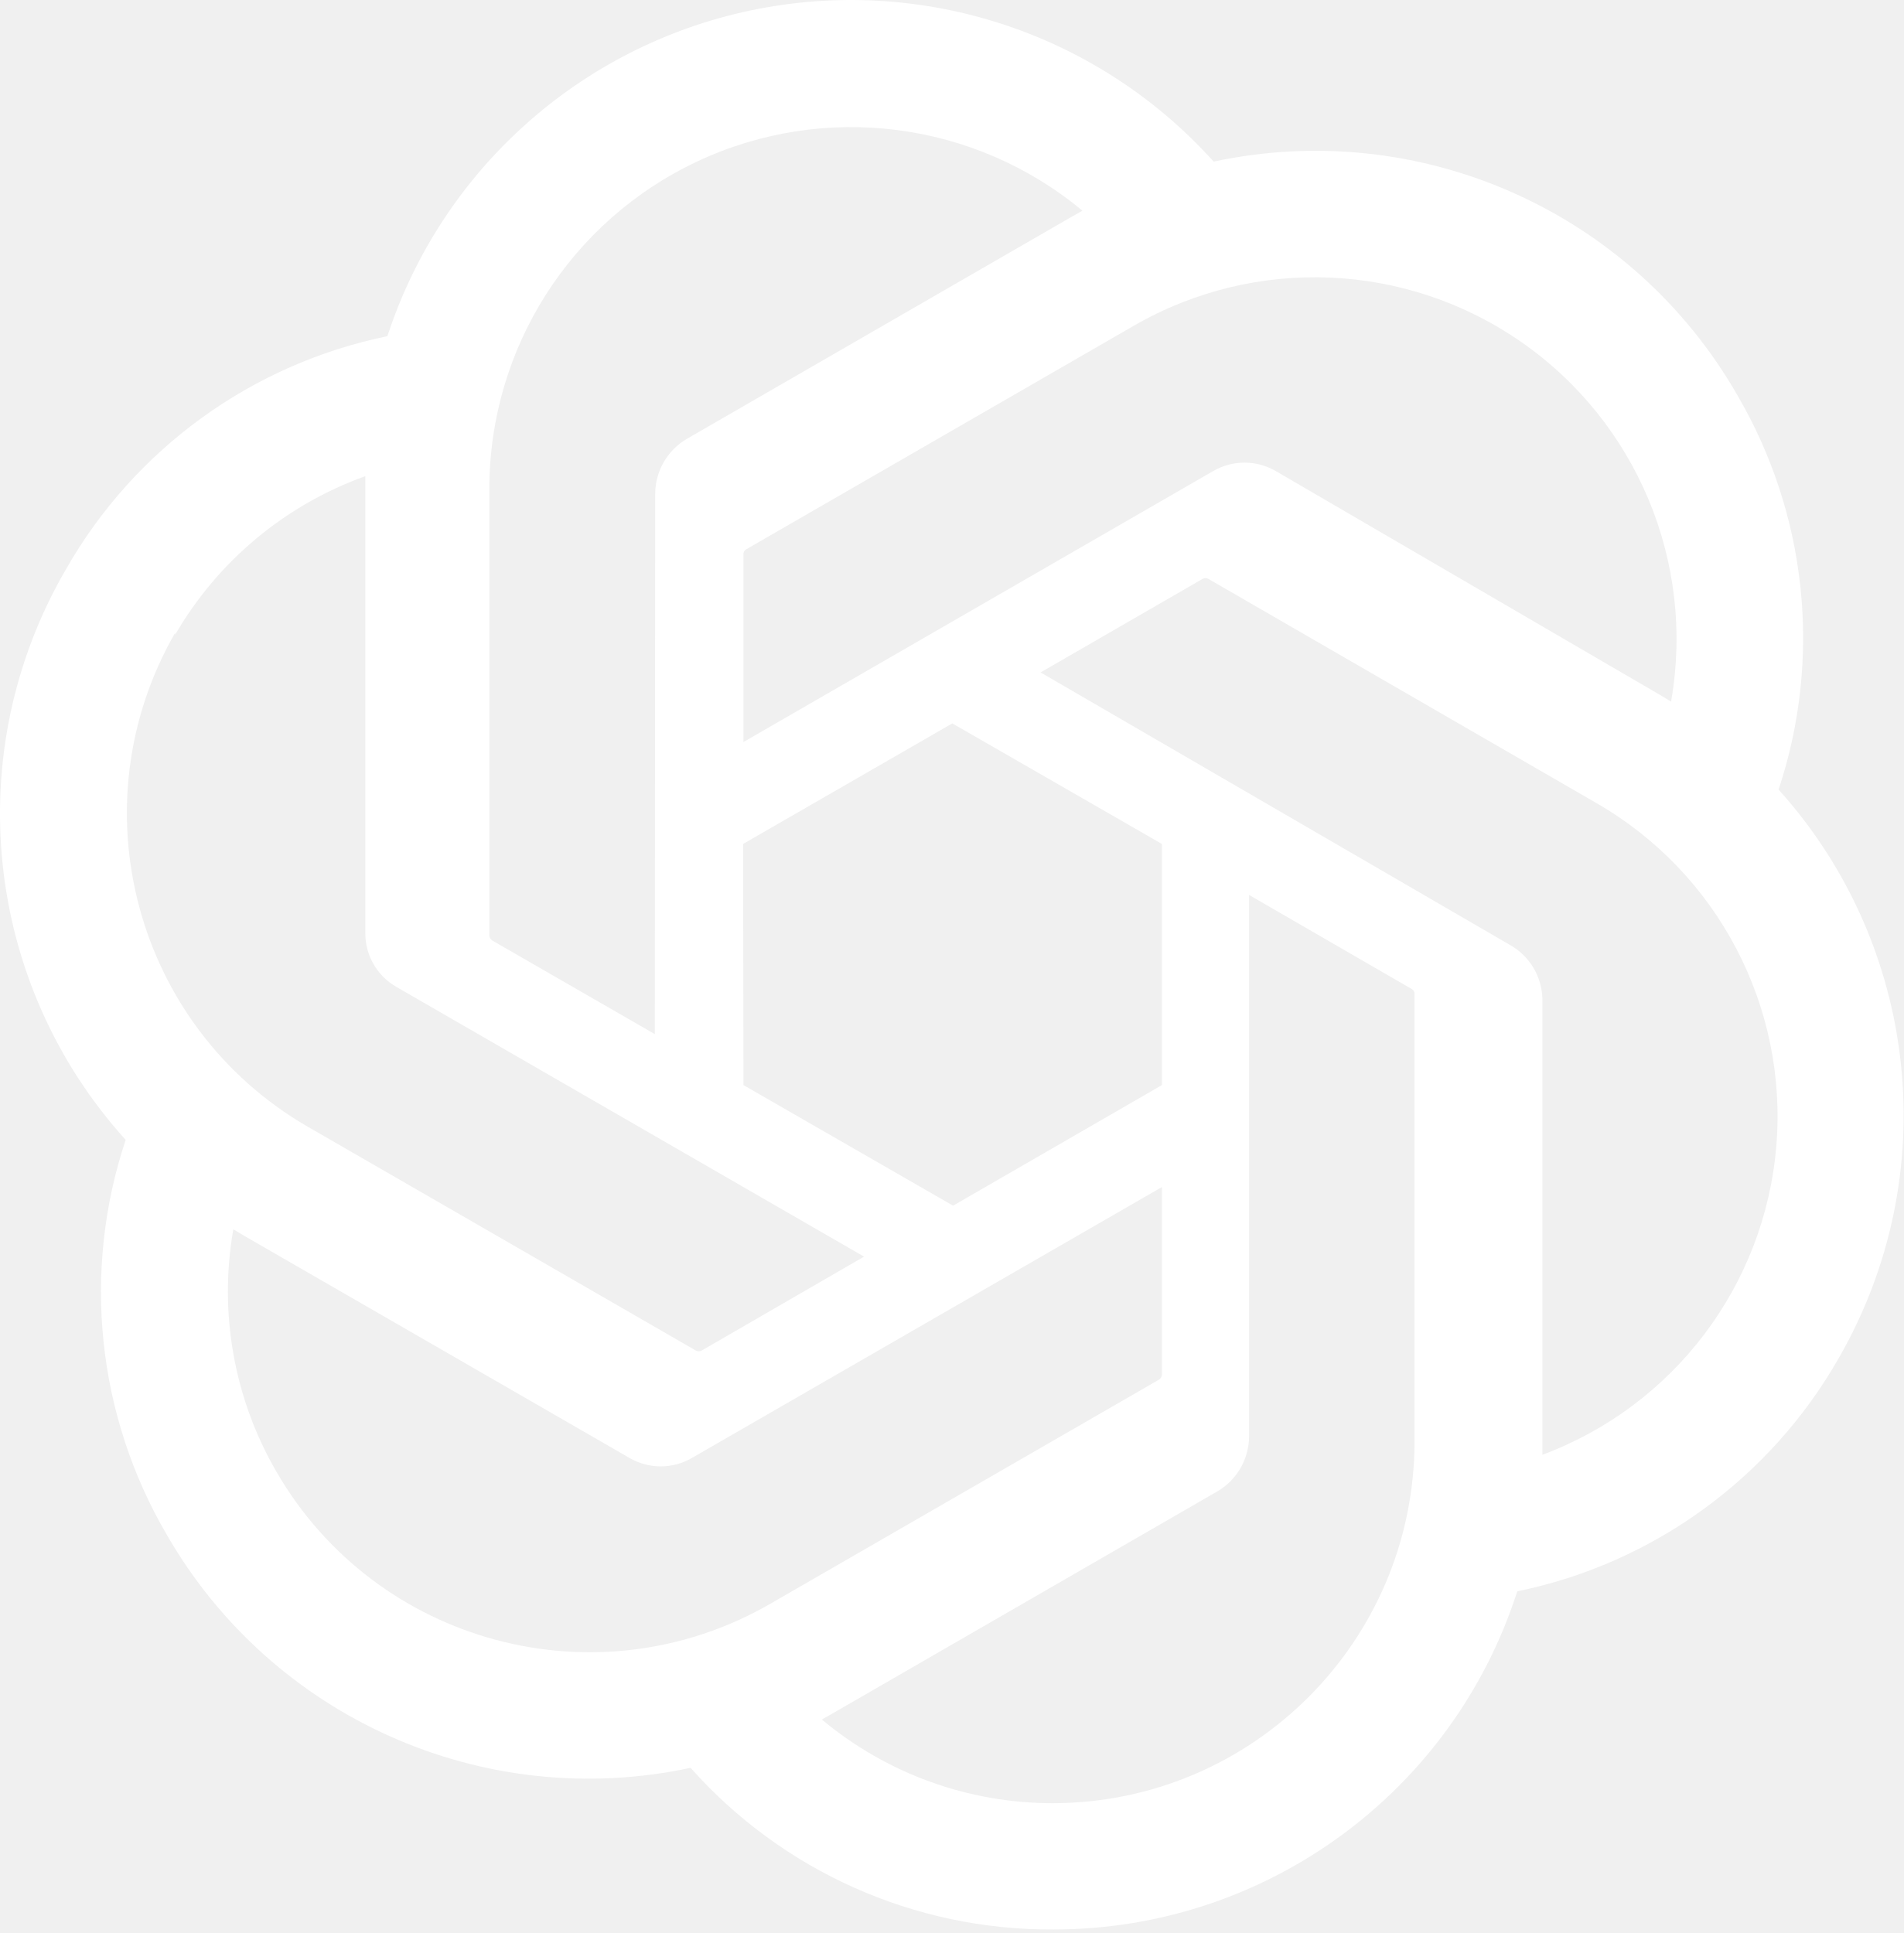
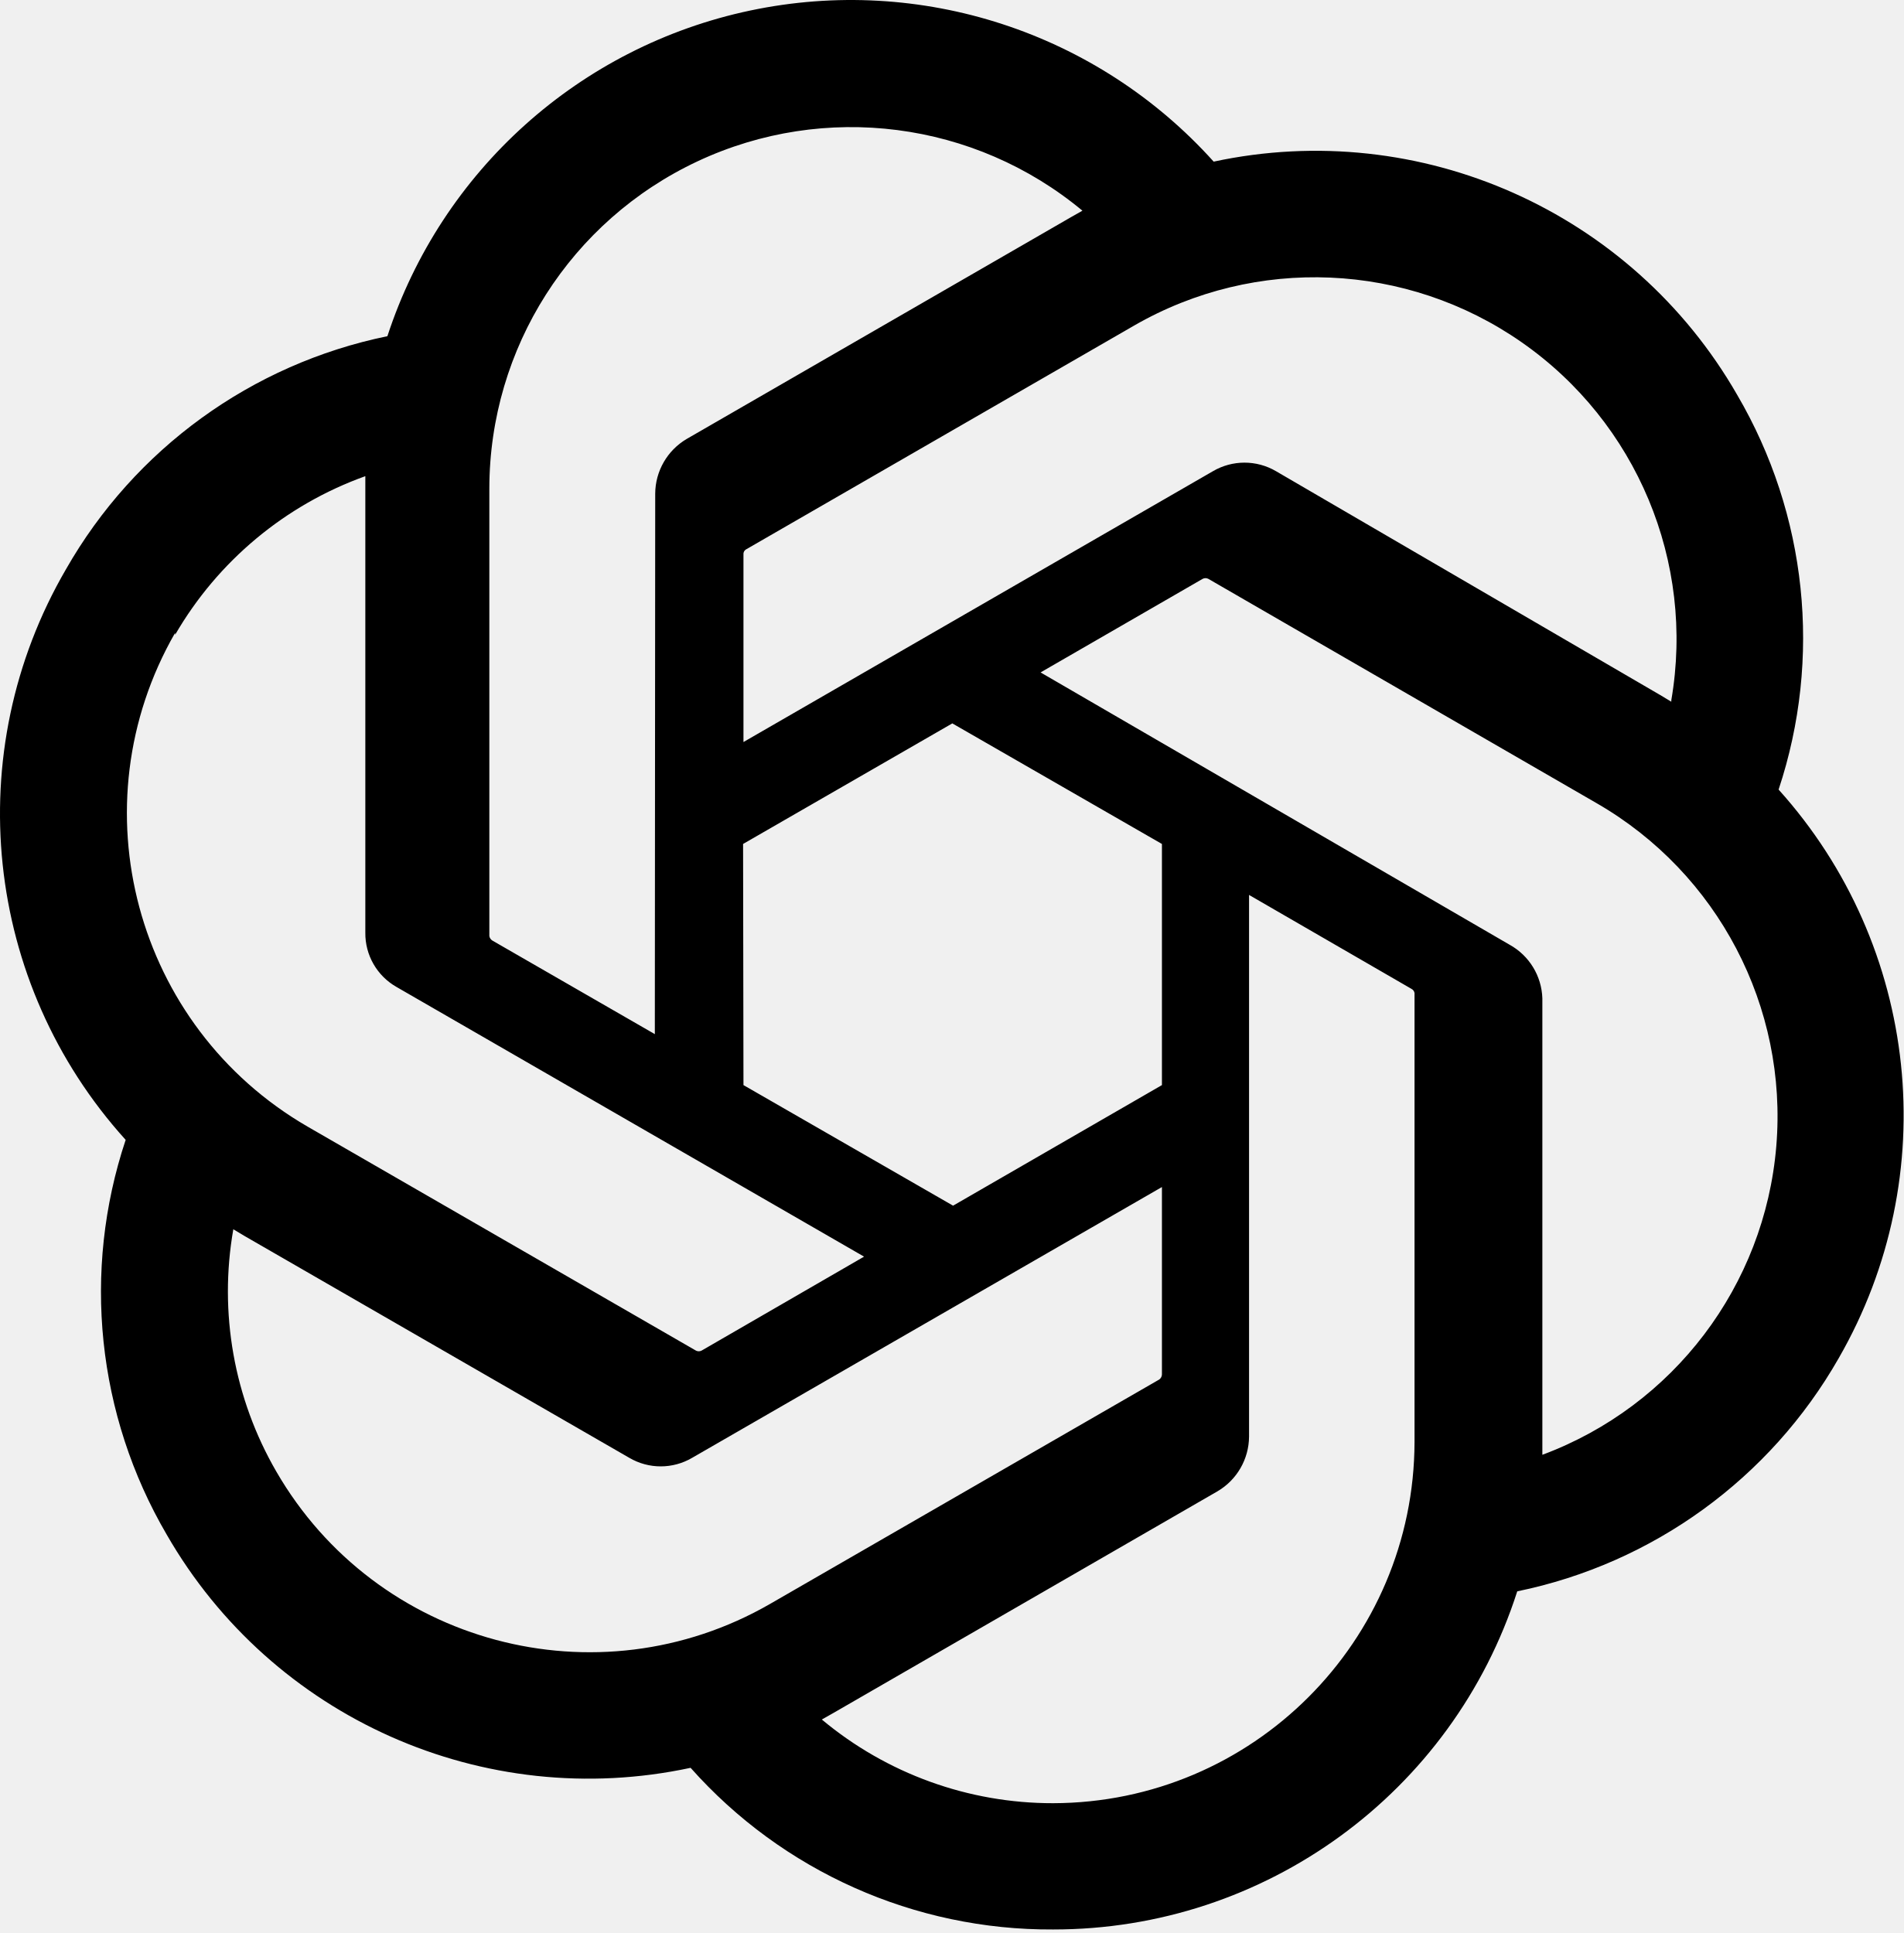
<svg xmlns="http://www.w3.org/2000/svg" width="256" height="260" preserveAspectRatio="xMidYMid" viewBox="0 0 256 260">
-   <path fill="#fff" d="M239.184 106.203a64.716 64.716 0 0 0-5.576-53.103C219.452 28.459 191 15.784 163.213 21.74A65.586 65.586 0 0 0 52.096 45.22a64.716 64.716 0 0 0-43.23 31.36c-14.31 24.602-11.061 55.634 8.033 76.74a64.665 64.665 0 0 0 5.525 53.102c14.174 24.65 42.644 37.324 70.446 31.36a64.72 64.72 0 0 0 48.754 21.744c28.481.025 53.714-18.361 62.414-45.481a64.767 64.767 0 0 0 43.229-31.36c14.137-24.558 10.875-55.423-8.083-76.483Zm-97.56 136.338a48.397 48.397 0 0 1-31.105-11.255l1.535-.87 51.67-29.825a8.595 8.595 0 0 0 4.247-7.367v-72.85l21.845 12.636c.218.111.37.32.409.563v60.367c-.056 26.818-21.783 48.545-48.601 48.601Zm-104.466-44.61a48.345 48.345 0 0 1-5.781-32.589l1.534.921 51.722 29.826a8.339 8.339 0 0 0 8.441 0l63.181-36.425v25.221a.87.87 0 0 1-.358.665l-52.335 30.184c-23.257 13.398-52.97 5.431-66.404-17.803ZM23.549 85.38a48.499 48.499 0 0 1 25.58-21.333v61.39a8.288 8.288 0 0 0 4.195 7.316l62.874 36.272-21.845 12.636a.819.819 0 0 1-.767 0L41.353 151.53c-23.211-13.454-31.171-43.144-17.804-66.405v.256Zm179.466 41.695-63.08-36.63L161.73 77.86a.819.819 0 0 1 .768 0l52.233 30.184a48.6 48.6 0 0 1-7.316 87.635v-61.391a8.544 8.544 0 0 0-4.4-7.213Zm21.742-32.69-1.535-.922-51.619-30.081a8.39 8.39 0 0 0-8.492 0L99.98 99.808V74.587a.716.716 0 0 1 .307-.665l52.233-30.133a48.652 48.652 0 0 1 72.236 50.391v.205ZM88.061 139.097l-21.845-12.585a.87.87 0 0 1-.41-.614V65.685a48.652 48.652 0 0 1 79.757-37.346l-1.535.87-51.67 29.825a8.595 8.595 0 0 0-4.246 7.367l-.051 72.697Zm11.868-25.58 28.138-16.217 28.188 16.218v32.434l-28.086 16.218-28.188-16.218-.052-32.434Z" />
+   <path d="M239.184 106.203a64.716 64.716 0 0 0-5.576-53.103C219.452 28.459 191 15.784 163.213 21.74A65.586 65.586 0 0 0 52.096 45.22a64.716 64.716 0 0 0-43.23 31.36c-14.31 24.602-11.061 55.634 8.033 76.74a64.665 64.665 0 0 0 5.525 53.102c14.174 24.65 42.644 37.324 70.446 31.36a64.72 64.72 0 0 0 48.754 21.744c28.481.025 53.714-18.361 62.414-45.481a64.767 64.767 0 0 0 43.229-31.36c14.137-24.558 10.875-55.423-8.083-76.483Zm-97.56 136.338a48.397 48.397 0 0 1-31.105-11.255l1.535-.87 51.67-29.825a8.595 8.595 0 0 0 4.247-7.367v-72.85l21.845 12.636c.218.111.37.32.409.563v60.367c-.056 26.818-21.783 48.545-48.601 48.601Zm-104.466-44.61a48.345 48.345 0 0 1-5.781-32.589l1.534.921 51.722 29.826a8.339 8.339 0 0 0 8.441 0l63.181-36.425v25.221a.87.87 0 0 1-.358.665l-52.335 30.184c-23.257 13.398-52.97 5.431-66.404-17.803ZM23.549 85.38a48.499 48.499 0 0 1 25.58-21.333v61.39a8.288 8.288 0 0 0 4.195 7.316l62.874 36.272-21.845 12.636a.819.819 0 0 1-.767 0L41.353 151.53c-23.211-13.454-31.171-43.144-17.804-66.405v.256Zm179.466 41.695-63.08-36.63L161.73 77.86a.819.819 0 0 1 .768 0l52.233 30.184a48.6 48.6 0 0 1-7.316 87.635v-61.391a8.544 8.544 0 0 0-4.4-7.213Zm21.742-32.69-1.535-.922-51.619-30.081a8.39 8.39 0 0 0-8.492 0L99.98 99.808V74.587a.716.716 0 0 1 .307-.665l52.233-30.133a48.652 48.652 0 0 1 72.236 50.391v.205ZM88.061 139.097l-21.845-12.585a.87.87 0 0 1-.41-.614V65.685a48.652 48.652 0 0 1 79.757-37.346l-1.535.87-51.67 29.825a8.595 8.595 0 0 0-4.246 7.367l-.051 72.697Zm11.868-25.58 28.138-16.217 28.188 16.218v32.434l-28.086 16.218-28.188-16.218-.052-32.434Z" />
</svg>
